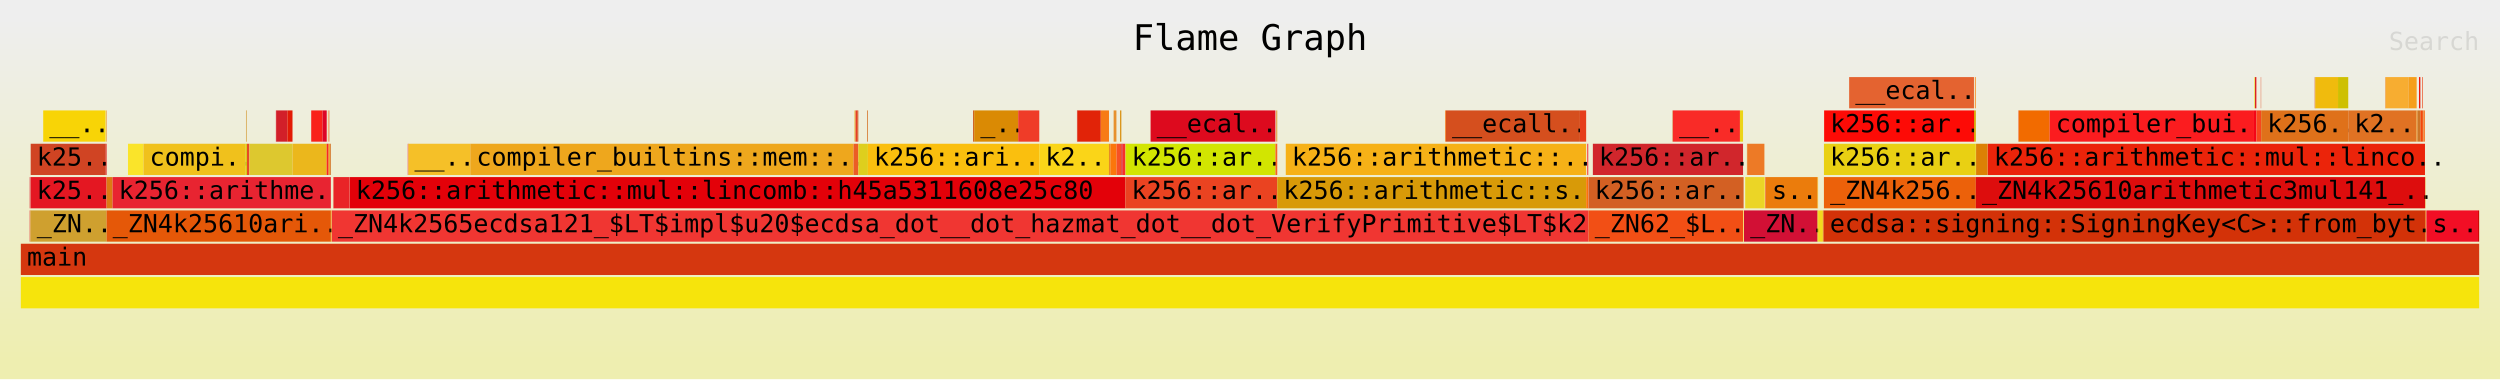
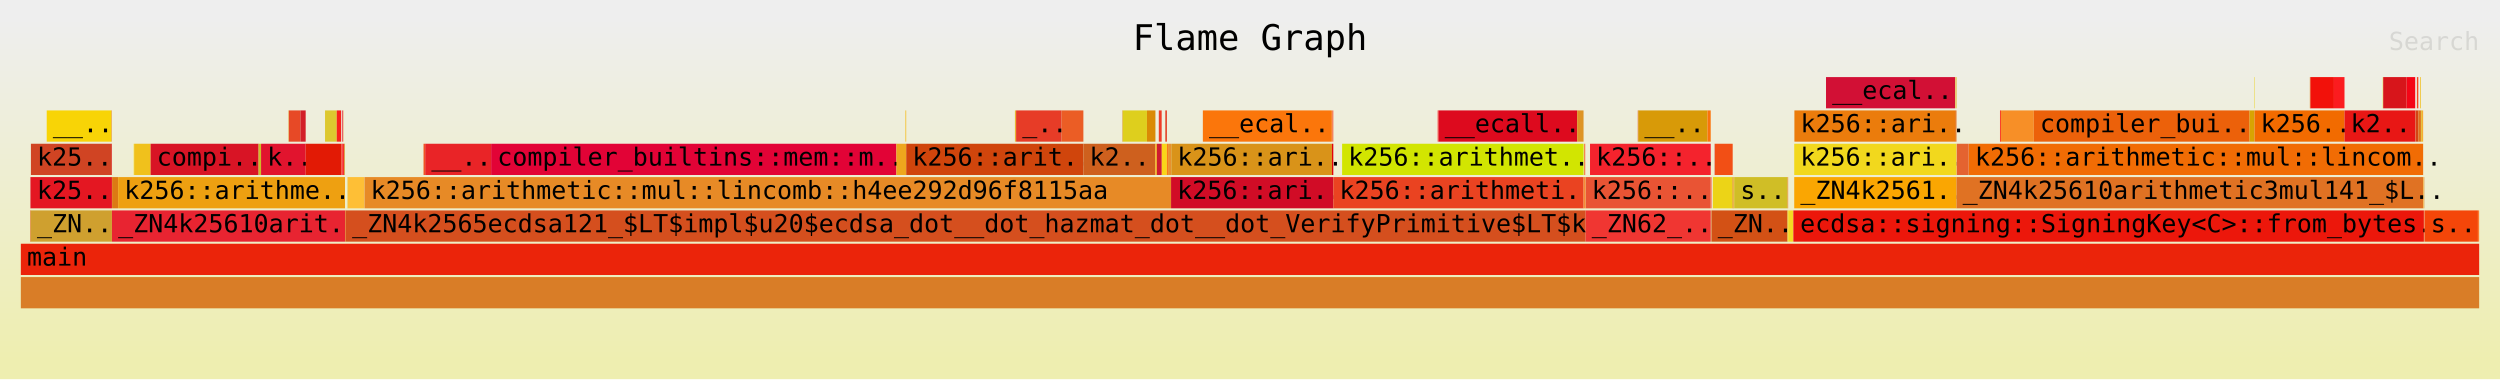
<svg xmlns="http://www.w3.org/2000/svg" xmlns:ns1="http://github.com/jonhoo/inferno" version="1.1" width="1200" height="182" viewBox="0 0 1200 182">
  <defs>
    <linearGradient id="background" y1="0" y2="1" x1="0" x2="0">
      <stop stop-color="#eeeeee" offset="5%" />
      <stop stop-color="#eeeeb0" offset="95%" />
    </linearGradient>
  </defs>
  <style type="text/css">
text { font-family:monospace; font-size:12px }
#title { text-anchor:middle; font-size:17px; }
#matched { text-anchor:end; }
#search { text-anchor:end; opacity:0.1; cursor:pointer; }
#search:hover, #search.show { opacity:1; }
#subtitle { text-anchor:middle; font-color:rgb(160,160,160); }
#unzoom { cursor:pointer; }
#frames &gt; *:hover { stroke:black; stroke-width:0.5; cursor:pointer; }
.hide { display:none; }
.parent { opacity:0.5; }
</style>
  <rect x="0" y="0" width="100%" height="182" fill="url(#background)" />
  <text id="title" fill="rgb(0,0,0)" x="50%" y="24.00">Flame Graph</text>
  <text id="details" fill="rgb(0,0,0)" x="10" y="165.00"> </text>
  <text id="unzoom" class="hide" fill="rgb(0,0,0)" x="10" y="24.00">Reset Zoom</text>
  <text id="search" fill="rgb(0,0,0)" x="1190" y="24.00">Search</text>
  <text id="matched" fill="rgb(0,0,0)" x="1190" y="165.00"> </text>
-   <svg id="frames" x="10" width="1180" total_samples="3223096">
-     <g>
-       <rect x="0.363%" y="101" width="0.021%" height="15" fill="rgb(227,0,7)" ns1:x="11688" ns1:w="685" />
-       <text x="0.613%" y="111.50" />
-     </g>
-     <g>
-       <rect x="0.363%" y="85" width="0.021%" height="15" fill="rgb(217,0,24)" ns1:x="11694" ns1:w="679" />
-       <text x="0.613%" y="95.50" />
-     </g>
-     <g>
-       <rect x="0.384%" y="101" width="0.013%" height="15" fill="rgb(221,193,54)" ns1:x="12373" ns1:w="428" />
-       <text x="0.634%" y="111.50" />
-     </g>
-     <g>
-       <rect x="0.91%" y="53" width="2.538%" height="15" fill="rgb(248,212,6)" ns1:x="29342" ns1:w="81810" />
-       <text x="1.16%" y="63.50">__..</text>
-     </g>
-     <g>
-       <rect x="0.401%" y="69" width="3.049%" height="15" fill="rgb(208,68,35)" ns1:x="12933" ns1:w="98275" />
-       <text x="0.651%" y="79.50">k25..</text>
-     </g>
-     <g>
-       <rect x="3.467%" y="53" width="0.019%" height="15" fill="rgb(232,128,0)" ns1:x="111756" ns1:w="606" />
-       <text x="3.717%" y="63.50" />
-     </g>
-     <g>
-       <rect x="0.398%" y="101" width="3.089%" height="15" fill="rgb(207,160,47)" ns1:x="12815" ns1:w="99575" />
-       <text x="0.648%" y="111.50">_ZN..</text>
-     </g>
-     <g>
-       <rect x="0.398%" y="85" width="3.089%" height="15" fill="rgb(228,23,34)" ns1:x="12821" ns1:w="99569" />
-       <text x="0.648%" y="95.50">k25..</text>
-     </g>
-     <g>
-       <rect x="3.45%" y="69" width="0.037%" height="15" fill="rgb(218,30,26)" ns1:x="111208" ns1:w="1182" />
-       <text x="3.7%" y="79.50" />
-     </g>
-     <g>
-       <rect x="3.492%" y="85" width="0.236%" height="15" fill="rgb(220,122,19)" ns1:x="112549" ns1:w="7597" />
-       <text x="3.742%" y="95.50" />
-     </g>
-     <g>
-       <rect x="4.359%" y="69" width="0.63%" height="15" fill="rgb(250,228,42)" ns1:x="140487" ns1:w="20301" />
-       <text x="4.609%" y="79.50" />
-     </g>
-     <g>
-       <rect x="4.989%" y="69" width="4.16%" height="15" fill="rgb(240,193,28)" ns1:x="160788" ns1:w="134096" />
-       <text x="5.239%" y="79.50">compi..</text>
-     </g>
-     <g>
-       <rect x="9.159%" y="53" width="0.011%" height="15" fill="rgb(216,20,37)" ns1:x="295200" ns1:w="354" />
-       <text x="9.409%" y="63.50" />
-     </g>
-     <g>
-       <rect x="9.17%" y="53" width="0.019%" height="15" fill="rgb(206,188,39)" ns1:x="295554" ns1:w="606" />
-       <text x="9.42%" y="63.50" />
-     </g>
-     <g>
-       <rect x="9.149%" y="69" width="0.049%" height="15" fill="rgb(217,207,13)" ns1:x="294884" ns1:w="1584" />
-       <text x="9.399%" y="79.50" />
-     </g>
-     <g>
-       <rect x="9.198%" y="69" width="0.097%" height="15" fill="rgb(231,73,38)" ns1:x="296468" ns1:w="3118" />
-       <text x="9.448%" y="79.50" />
-     </g>
-     <g>
-       <rect x="10.375%" y="53" width="0.011%" height="15" fill="rgb(225,20,46)" ns1:x="334390" ns1:w="350" />
-       <text x="10.625%" y="63.50" />
-     </g>
-     <g>
-       <rect x="10.386%" y="53" width="0.457%" height="15" fill="rgb(210,31,41)" ns1:x="334740" ns1:w="14726" />
-       <text x="10.636%" y="63.50" />
-     </g>
-     <g>
-       <rect x="9.295%" y="69" width="1.756%" height="15" fill="rgb(221,200,47)" ns1:x="299586" ns1:w="56600" />
-       <text x="9.545%" y="79.50" />
-     </g>
-     <g>
-       <rect x="10.843%" y="53" width="0.208%" height="15" fill="rgb(226,26,5)" ns1:x="349466" ns1:w="6720" />
-       <text x="11.093%" y="63.50" />
-     </g>
-     <g>
-       <rect x="11.812%" y="53" width="0.462%" height="15" fill="rgb(249,33,26)" ns1:x="380726" ns1:w="14880" />
-       <text x="12.062%" y="63.50" />
-     </g>
-     <g>
-       <rect x="11.051%" y="69" width="1.392%" height="15" fill="rgb(235,183,28)" ns1:x="356186" ns1:w="44852" />
-       <text x="11.301%" y="79.50" />
-     </g>
-     <g>
-       <rect x="12.274%" y="53" width="0.169%" height="15" fill="rgb(221,5,38)" ns1:x="395606" ns1:w="5432" />
-       <text x="12.524%" y="63.50" />
-     </g>
-     <g>
-       <rect x="12.443%" y="69" width="0.014%" height="15" fill="rgb(247,18,42)" ns1:x="401038" ns1:w="438" />
-       <text x="12.693%" y="79.50" />
-     </g>
-     <g>
-       <rect x="12.49%" y="53" width="0.028%" height="15" fill="rgb(241,131,45)" ns1:x="402562" ns1:w="909" />
-       <text x="12.74%" y="63.50" />
-     </g>
-     <g>
-       <rect x="12.456%" y="69" width="0.063%" height="15" fill="rgb(249,31,29)" ns1:x="401476" ns1:w="2037" />
-       <text x="12.706%" y="79.50" />
-     </g>
-     <g>
-       <rect x="12.555%" y="53" width="0.014%" height="15" fill="rgb(225,111,53)" ns1:x="404659" ns1:w="438" />
-       <text x="12.805%" y="63.50" />
-     </g>
-     <g>
-       <rect x="12.519%" y="69" width="0.05%" height="15" fill="rgb(238,160,17)" ns1:x="403513" ns1:w="1612" />
-       <text x="12.769%" y="79.50" />
-     </g>
-     <g>
-       <rect x="12.569%" y="69" width="0.013%" height="15" fill="rgb(214,148,48)" ns1:x="405125" ns1:w="436" />
-       <text x="12.819%" y="79.50" />
-     </g>
-     <g>
-       <rect x="3.73%" y="85" width="8.881%" height="15" fill="rgb(232,36,49)" ns1:x="120233" ns1:w="286252" />
-       <text x="3.98%" y="95.50">k256::arithme..</text>
-     </g>
-     <g>
-       <rect x="12.583%" y="69" width="0.029%" height="15" fill="rgb(209,103,24)" ns1:x="405561" ns1:w="924" />
-       <text x="12.833%" y="79.50" />
-     </g>
-     <g>
-       <rect x="3.487%" y="101" width="9.125%" height="15" fill="rgb(229,88,8)" ns1:x="112390" ns1:w="294119" />
-       <text x="3.737%" y="111.50">_ZN4k25610ari..</text>
-     </g>
-     <g>
-       <rect x="12.612%" y="101" width="0.018%" height="15" fill="rgb(213,181,19)" ns1:x="406509" ns1:w="594" />
-       <text x="12.862%" y="111.50" />
-     </g>
-     <g>
-       <rect x="12.631%" y="101" width="0.018%" height="15" fill="rgb(254,191,54)" ns1:x="407103" ns1:w="594" />
-       <text x="12.881%" y="111.50" />
-     </g>
-     <g>
-       <rect x="12.709%" y="85" width="0.011%" height="15" fill="rgb(241,83,37)" ns1:x="409619" ns1:w="354" />
-       <text x="12.959%" y="95.50" />
-     </g>
-     <g>
-       <rect x="12.72%" y="85" width="0.651%" height="15" fill="rgb(233,36,39)" ns1:x="409973" ns1:w="20988" />
-       <text x="12.97%" y="95.50" />
-     </g>
-     <g>
-       <rect x="15.741%" y="69" width="0.022%" height="15" fill="rgb(226,3,54)" ns1:x="507361" ns1:w="708" />
-       <text x="15.991%" y="79.50" />
-     </g>
-     <g>
-       <rect x="15.763%" y="69" width="2.519%" height="15" fill="rgb(245,192,40)" ns1:x="508069" ns1:w="81204" />
-       <text x="16.013%" y="79.50">__..</text>
-     </g>
-     <g>
-       <rect x="18.283%" y="69" width="15.59%" height="15" fill="rgb(238,167,29)" ns1:x="589273" ns1:w="502486" />
-       <text x="18.533%" y="79.50">compiler_builtins::mem::..</text>
-     </g>
-     <g>
-       <rect x="33.912%" y="53" width="0.044%" height="15" fill="rgb(232,182,51)" ns1:x="1093023" ns1:w="1416" />
-       <text x="34.162%" y="63.50" />
-     </g>
-     <g>
-       <rect x="33.956%" y="53" width="0.075%" height="15" fill="rgb(231,60,39)" ns1:x="1094439" ns1:w="2424" />
-       <text x="34.206%" y="63.50" />
-     </g>
-     <g>
-       <rect x="34.031%" y="53" width="0.035%" height="15" fill="rgb(208,69,12)" ns1:x="1096863" ns1:w="1112" />
-       <text x="34.281%" y="63.50" />
-     </g>
-     <g>
-       <rect x="33.873%" y="69" width="0.197%" height="15" fill="rgb(235,93,37)" ns1:x="1091759" ns1:w="6336" />
-       <text x="34.123%" y="79.50" />
-     </g>
-     <g>
-       <rect x="34.424%" y="53" width="0.032%" height="15" fill="rgb(213,116,39)" ns1:x="1109527" ns1:w="1032" />
-       <text x="34.674%" y="63.50" />
-     </g>
-     <g>
-       <rect x="34.07%" y="69" width="0.387%" height="15" fill="rgb(222,207,29)" ns1:x="1098095" ns1:w="12472" />
-       <text x="34.32%" y="79.50" />
-     </g>
-     <g>
-       <rect x="38.734%" y="53" width="0.047%" height="15" fill="rgb(206,96,30)" ns1:x="1248435" ns1:w="1508" />
-       <text x="38.984%" y="63.50" />
-     </g>
-     <g>
-       <rect x="38.781%" y="53" width="1.79%" height="15" fill="rgb(218,138,4)" ns1:x="1249943" ns1:w="57710" />
-       <text x="39.031%" y="63.50">_..</text>
-     </g>
-     <g>
-       <rect x="34.456%" y="69" width="6.971%" height="15" fill="rgb(250,191,14)" ns1:x="1110567" ns1:w="224694" />
-       <text x="34.706%" y="79.50">k256::ari..</text>
-     </g>
-     <g>
-       <rect x="40.571%" y="53" width="0.857%" height="15" fill="rgb(239,60,40)" ns1:x="1307653" ns1:w="27608" />
-       <text x="40.821%" y="63.50" />
-     </g>
-     <g>
-       <rect x="42.961%" y="53" width="0.016%" height="15" fill="rgb(206,27,48)" ns1:x="1384669" ns1:w="512" />
-       <text x="43.211%" y="63.50" />
-     </g>
-     <g>
-       <rect x="42.977%" y="53" width="0.953%" height="15" fill="rgb(225,35,8)" ns1:x="1385181" ns1:w="30720" />
-       <text x="43.227%" y="63.50" />
-     </g>
-     <g>
-       <rect x="41.428%" y="69" width="2.836%" height="15" fill="rgb(250,213,24)" ns1:x="1335261" ns1:w="91392" />
-       <text x="41.678%" y="79.50">k2..</text>
-     </g>
-     <g>
-       <rect x="43.93%" y="53" width="0.334%" height="15" fill="rgb(247,123,22)" ns1:x="1415901" ns1:w="10752" />
-       <text x="44.18%" y="63.50" />
-     </g>
-     <g>
-       <rect x="44.263%" y="69" width="0.054%" height="15" fill="rgb(231,138,38)" ns1:x="1426653" ns1:w="1752" />
-       <text x="44.513%" y="79.50" />
-     </g>
-     <g>
-       <rect x="44.453%" y="53" width="0.113%" height="15" fill="rgb(231,145,46)" ns1:x="1432749" ns1:w="3636" />
-       <text x="44.703%" y="63.50" />
-     </g>
-     <g>
-       <rect x="44.318%" y="69" width="0.253%" height="15" fill="rgb(251,118,11)" ns1:x="1428405" ns1:w="8148" />
-       <text x="44.568%" y="79.50" />
-     </g>
-     <g>
-       <rect x="44.713%" y="53" width="0.054%" height="15" fill="rgb(217,147,25)" ns1:x="1441137" ns1:w="1752" />
-       <text x="44.963%" y="63.50" />
-     </g>
-     <g>
-       <rect x="44.571%" y="69" width="0.2%" height="15" fill="rgb(247,81,37)" ns1:x="1436553" ns1:w="6448" />
-       <text x="44.821%" y="79.50" />
-     </g>
-     <g>
-       <rect x="44.771%" y="69" width="0.046%" height="15" fill="rgb(209,12,38)" ns1:x="1443001" ns1:w="1474" />
-       <text x="45.021%" y="79.50" />
-     </g>
-     <g>
-       <rect x="13.378%" y="85" width="31.553%" height="15" fill="rgb(227,1,9)" ns1:x="431197" ns1:w="1016974" />
-       <text x="13.628%" y="95.50">k256::arithmetic::mul::lincomb::h45a5311608e25c80</text>
-     </g>
-     <g>
-       <rect x="44.816%" y="69" width="0.115%" height="15" fill="rgb(248,47,43)" ns1:x="1444475" ns1:w="3696" />
-       <text x="45.066%" y="79.50" />
-     </g>
-     <g>
-       <rect x="45.956%" y="53" width="5.077%" height="15" fill="rgb(221,10,30)" ns1:x="1481213" ns1:w="163620" />
-       <text x="46.206%" y="63.50">__ecal..</text>
-     </g>
-     <g>
-       <rect x="44.938%" y="69" width="6.098%" height="15" fill="rgb(210,229,1)" ns1:x="1448395" ns1:w="196550" />
-       <text x="45.188%" y="79.50">k256::ar..</text>
-     </g>
-     <g>
-       <rect x="51.07%" y="53" width="0.038%" height="15" fill="rgb(222,148,37)" ns1:x="1646041" ns1:w="1212" />
-       <text x="51.32%" y="63.50" />
-     </g>
-     <g>
-       <rect x="44.931%" y="85" width="6.178%" height="15" fill="rgb(234,67,33)" ns1:x="1448171" ns1:w="199138" />
-       <text x="45.181%" y="95.50">k256::ar..</text>
-     </g>
-     <g>
-       <rect x="51.036%" y="69" width="0.073%" height="15" fill="rgb(247,98,35)" ns1:x="1644945" ns1:w="2364" />
-       <text x="51.286%" y="79.50" />
-     </g>
-     <g>
-       <rect x="57.933%" y="53" width="0.036%" height="15" fill="rgb(247,138,52)" ns1:x="1867249" ns1:w="1160" />
-       <text x="58.183%" y="63.50" />
-     </g>
-     <g>
-       <rect x="57.969%" y="53" width="5.452%" height="15" fill="rgb(213,79,30)" ns1:x="1868409" ns1:w="175740" />
-       <text x="58.219%" y="63.50">__ecall..</text>
-     </g>
-     <g>
-       <rect x="51.455%" y="69" width="12.219%" height="15" fill="rgb(246,177,23)" ns1:x="1658449" ns1:w="393820" />
-       <text x="51.705%" y="79.50">k256::arithmetic::..</text>
-     </g>
-     <g>
-       <rect x="63.422%" y="53" width="0.252%" height="15" fill="rgb(230,62,27)" ns1:x="2044149" ns1:w="8120" />
-       <text x="63.672%" y="63.50" />
-     </g>
-     <g>
-       <rect x="51.109%" y="85" width="12.566%" height="15" fill="rgb(216,154,8)" ns1:x="1647309" ns1:w="405016" />
-       <text x="51.359%" y="95.50">k256::arithmetic::s..</text>
-     </g>
-     <g>
-       <rect x="63.721%" y="69" width="0.038%" height="15" fill="rgb(244,35,45)" ns1:x="2053773" ns1:w="1212" />
-       <text x="63.971%" y="79.50" />
-     </g>
-     <g>
-       <rect x="63.676%" y="85" width="0.084%" height="15" fill="rgb(251,115,12)" ns1:x="2052325" ns1:w="2716" />
-       <text x="63.926%" y="95.50" />
-     </g>
-     <g>
-       <rect x="12.649%" y="101" width="51.124%" height="15" fill="rgb(240,54,50)" ns1:x="407697" ns1:w="1647790" />
-       <text x="12.899%" y="111.50">_ZN4k2565ecdsa121_$LT$impl$u20$ecdsa_dot__dot_hazmat_dot__dot_VerifyPrimitive$LT$k25..</text>
-     </g>
-     <g>
-       <rect x="63.761%" y="85" width="0.012%" height="15" fill="rgb(233,84,52)" ns1:x="2055095" ns1:w="392" />
-       <text x="64.011%" y="95.50" />
-     </g>
-     <g>
-       <rect x="67.186%" y="53" width="0.018%" height="15" fill="rgb(207,117,47)" ns1:x="2165463" ns1:w="580" />
-       <text x="67.436%" y="63.50" />
-     </g>
-     <g>
-       <rect x="67.204%" y="53" width="2.726%" height="15" fill="rgb(249,43,39)" ns1:x="2166043" ns1:w="87870" />
-       <text x="67.454%" y="63.50">__..</text>
-     </g>
-     <g>
-       <rect x="63.947%" y="69" width="6.109%" height="15" fill="rgb(209,38,44)" ns1:x="2061063" ns1:w="196910" />
-       <text x="64.197%" y="79.50">k256::ar..</text>
-     </g>
-     <g>
-       <rect x="69.93%" y="53" width="0.126%" height="15" fill="rgb(236,212,23)" ns1:x="2253913" ns1:w="4060" />
-       <text x="70.18%" y="63.50" />
-     </g>
-     <g>
-       <rect x="63.774%" y="101" width="6.283%" height="15" fill="rgb(242,79,21)" ns1:x="2055487" ns1:w="202514" />
-       <text x="64.024%" y="111.50">_ZN62_$L..</text>
-     </g>
-     <g>
-       <rect x="63.774%" y="85" width="6.283%" height="15" fill="rgb(211,96,35)" ns1:x="2055493" ns1:w="202508" />
-       <text x="64.024%" y="95.50">k256::ar..</text>
-     </g>
-     <g>
-       <rect x="70.073%" y="101" width="0.021%" height="15" fill="rgb(253,215,40)" ns1:x="2258534" ns1:w="685" />
-       <text x="70.323%" y="111.50" />
-     </g>
-     <g>
-       <rect x="70.074%" y="85" width="0.021%" height="15" fill="rgb(211,81,21)" ns1:x="2258540" ns1:w="679" />
-       <text x="70.324%" y="95.50" />
-     </g>
-     <g>
-       <rect x="70.213%" y="69" width="0.011%" height="15" fill="rgb(208,190,38)" ns1:x="2263044" ns1:w="355" />
-       <text x="70.463%" y="79.50" />
-     </g>
-     <g>
-       <rect x="70.144%" y="85" width="0.781%" height="15" fill="rgb(235,213,38)" ns1:x="2260804" ns1:w="25165" />
-       <text x="70.394%" y="95.50" />
-     </g>
-     <g>
-       <rect x="70.225%" y="69" width="0.7%" height="15" fill="rgb(237,122,38)" ns1:x="2263404" ns1:w="22565" />
-       <text x="70.475%" y="79.50" />
-     </g>
-     <g>
-       <rect x="70.925%" y="85" width="0.035%" height="15" fill="rgb(244,218,35)" ns1:x="2285969" ns1:w="1120" />
-       <text x="71.175%" y="95.50" />
-     </g>
-     <g>
-       <rect x="70.959%" y="85" width="0.023%" height="15" fill="rgb(240,68,47)" ns1:x="2287089" ns1:w="730" />
-       <text x="71.209%" y="95.50" />
-     </g>
-     <g>
-       <rect x="70.095%" y="101" width="2.988%" height="15" fill="rgb(210,16,53)" ns1:x="2259219" ns1:w="96320" />
-       <text x="70.345%" y="111.50">_ZN..</text>
-     </g>
-     <g>
-       <rect x="70.983%" y="85" width="2.1%" height="15" fill="rgb(235,124,12)" ns1:x="2287844" ns1:w="67695" />
-       <text x="71.233%" y="95.50">s..</text>
-     </g>
-     <g>
-       <rect x="73.085%" y="101" width="0.022%" height="15" fill="rgb(224,169,11)" ns1:x="2355613" ns1:w="712" />
-       <text x="73.335%" y="111.50" />
-     </g>
-     <g>
-       <rect x="73.086%" y="85" width="0.022%" height="15" fill="rgb(250,166,2)" ns1:x="2355625" ns1:w="700" />
-       <text x="73.336%" y="95.50" />
-     </g>
-     <g>
-       <rect x="73.109%" y="101" width="0.195%" height="15" fill="rgb(242,216,29)" ns1:x="2356377" ns1:w="6279" />
-       <text x="73.359%" y="111.50" />
-     </g>
-     <g>
-       <rect x="73.304%" y="101" width="0.033%" height="15" fill="rgb(230,116,27)" ns1:x="2362656" ns1:w="1052" />
-       <text x="73.554%" y="111.50" />
-     </g>
-     <g>
-       <rect x="74.372%" y="37" width="5.077%" height="15" fill="rgb(228,99,48)" ns1:x="2397074" ns1:w="163620" />
-       <text x="74.622%" y="47.50">__ecal..</text>
-     </g>
-     <g>
-       <rect x="73.354%" y="53" width="6.098%" height="15" fill="rgb(253,11,6)" ns1:x="2364256" ns1:w="196550" />
-       <text x="73.604%" y="63.50">k256::ar..</text>
-     </g>
-     <g>
-       <rect x="79.486%" y="37" width="0.038%" height="15" fill="rgb(247,143,39)" ns1:x="2561902" ns1:w="1212" />
-       <text x="79.736%" y="47.50" />
-     </g>
-     <g>
-       <rect x="73.346%" y="85" width="6.179%" height="15" fill="rgb(236,97,10)" ns1:x="2364020" ns1:w="199150" />
-       <text x="73.596%" y="95.50">_ZN4k256..</text>
-     </g>
-     <g>
-       <rect x="73.347%" y="69" width="6.178%" height="15" fill="rgb(233,208,19)" ns1:x="2364032" ns1:w="199138" />
-       <text x="73.597%" y="79.50">k256::ar..</text>
-     </g>
-     <g>
-       <rect x="79.452%" y="53" width="0.073%" height="15" fill="rgb(216,164,2)" ns1:x="2560806" ns1:w="2364" />
-       <text x="79.702%" y="63.50" />
-     </g>
-     <g>
-       <rect x="79.535%" y="69" width="0.471%" height="15" fill="rgb(220,129,5)" ns1:x="2563484" ns1:w="15194" />
-       <text x="79.785%" y="79.50" />
-     </g>
-     <g>
-       <rect x="81.257%" y="53" width="0.011%" height="15" fill="rgb(242,17,10)" ns1:x="2619006" ns1:w="354" />
-       <text x="81.507%" y="63.50" />
-     </g>
-     <g>
-       <rect x="81.268%" y="53" width="1.26%" height="15" fill="rgb(242,107,0)" ns1:x="2619360" ns1:w="40602" />
-       <text x="81.518%" y="63.50" />
-     </g>
-     <g>
-       <rect x="82.528%" y="53" width="8.312%" height="15" fill="rgb(251,28,31)" ns1:x="2659962" ns1:w="267914" />
-       <text x="82.778%" y="63.50">compiler_bui..</text>
-     </g>
-     <g>
-       <rect x="90.86%" y="37" width="0.022%" height="15" fill="rgb(233,223,10)" ns1:x="2928508" ns1:w="708" />
-       <text x="91.11%" y="47.50" />
-     </g>
-     <g>
-       <rect x="90.882%" y="37" width="0.038%" height="15" fill="rgb(215,21,27)" ns1:x="2929216" ns1:w="1212" />
-       <text x="91.132%" y="47.50" />
-     </g>
-     <g>
-       <rect x="90.92%" y="37" width="0.017%" height="15" fill="rgb(232,23,21)" ns1:x="2930428" ns1:w="556" />
-       <text x="91.17%" y="47.50" />
-     </g>
-     <g>
-       <rect x="90.841%" y="53" width="0.098%" height="15" fill="rgb(244,5,23)" ns1:x="2927876" ns1:w="3168" />
-       <text x="91.091%" y="63.50" />
-     </g>
-     <g>
-       <rect x="91.116%" y="37" width="0.016%" height="15" fill="rgb(226,81,46)" ns1:x="2936760" ns1:w="516" />
-       <text x="91.366%" y="47.50" />
-     </g>
-     <g>
-       <rect x="90.939%" y="53" width="0.194%" height="15" fill="rgb(247,70,30)" ns1:x="2931044" ns1:w="6236" />
-       <text x="91.189%" y="63.50" />
-     </g>
-     <g>
-       <rect x="93.312%" y="37" width="0.021%" height="15" fill="rgb(212,68,19)" ns1:x="3007524" ns1:w="684" />
-       <text x="93.562%" y="47.50" />
-     </g>
-     <g>
-       <rect x="93.333%" y="37" width="0.926%" height="15" fill="rgb(240,187,13)" ns1:x="3008208" ns1:w="29850" />
-       <text x="93.583%" y="47.50" />
-     </g>
-     <g>
-       <rect x="91.132%" y="53" width="3.542%" height="15" fill="rgb(223,113,26)" ns1:x="2937280" ns1:w="114162" />
-       <text x="91.382%" y="63.50">k256..</text>
-     </g>
-     <g>
-       <rect x="94.259%" y="37" width="0.415%" height="15" fill="rgb(206,192,2)" ns1:x="3038058" ns1:w="13384" />
-       <text x="94.509%" y="47.50" />
-     </g>
-     <g>
-       <rect x="96.18%" y="37" width="0.017%" height="15" fill="rgb(241,108,4)" ns1:x="3099978" ns1:w="544" />
-       <text x="96.43%" y="47.50" />
-     </g>
-     <g>
-       <rect x="96.197%" y="37" width="0.923%" height="15" fill="rgb(247,173,49)" ns1:x="3100522" ns1:w="29760" />
-       <text x="96.447%" y="47.50" />
-     </g>
-     <g>
-       <rect x="94.674%" y="53" width="2.783%" height="15" fill="rgb(224,114,35)" ns1:x="3051442" ns1:w="89704" />
-       <text x="94.924%" y="63.50">k2..</text>
-     </g>
-     <g>
-       <rect x="97.12%" y="37" width="0.337%" height="15" fill="rgb(245,159,27)" ns1:x="3130282" ns1:w="10864" />
-       <text x="97.37%" y="47.50" />
-     </g>
-     <g>
-       <rect x="97.457%" y="53" width="0.027%" height="15" fill="rgb(245,172,44)" ns1:x="3141146" ns1:w="876" />
-       <text x="97.707%" y="63.50" />
-     </g>
-     <g>
-       <rect x="97.552%" y="37" width="0.056%" height="15" fill="rgb(236,23,11)" ns1:x="3144194" ns1:w="1818" />
-       <text x="97.802%" y="47.50" />
-     </g>
-     <g>
-       <rect x="97.485%" y="53" width="0.126%" height="15" fill="rgb(205,117,38)" ns1:x="3142022" ns1:w="4074" />
-       <text x="97.735%" y="63.50" />
-     </g>
-     <g>
-       <rect x="97.682%" y="37" width="0.027%" height="15" fill="rgb(237,72,25)" ns1:x="3148388" ns1:w="876" />
-       <text x="97.932%" y="47.50" />
-     </g>
-     <g>
-       <rect x="97.611%" y="53" width="0.1%" height="15" fill="rgb(244,70,9)" ns1:x="3146096" ns1:w="3224" />
-       <text x="97.861%" y="63.50" />
-     </g>
-     <g>
-       <rect x="97.711%" y="53" width="0.027%" height="15" fill="rgb(217,125,39)" ns1:x="3149320" ns1:w="870" />
-       <text x="97.961%" y="63.50" />
-     </g>
-     <g>
-       <rect x="80.012%" y="69" width="17.784%" height="15" fill="rgb(235,36,10)" ns1:x="2578852" ns1:w="573186" />
-       <text x="80.262%" y="79.50">k256::arithmetic::mul::linco..</text>
-     </g>
-     <g>
-       <rect x="97.738%" y="53" width="0.057%" height="15" fill="rgb(251,123,47)" ns1:x="3150190" ns1:w="1848" />
-       <text x="97.988%" y="63.50" />
-     </g>
-     <g>
-       <rect x="79.525%" y="85" width="18.272%" height="15" fill="rgb(221,13,13)" ns1:x="2563170" ns1:w="588916" />
-       <text x="79.775%" y="95.50">_ZN4k25610arithmetic3mul141_..</text>
-     </g>
-     <g>
-       <rect x="97.807%" y="85" width="0.015%" height="15" fill="rgb(238,131,9)" ns1:x="3152408" ns1:w="496" />
-       <text x="98.057%" y="95.50" />
-     </g>
-     <g>
-       <rect x="73.337%" y="101" width="24.488%" height="15" fill="rgb(211,50,8)" ns1:x="2363708" ns1:w="789256" />
-       <text x="73.587%" y="111.50">ecdsa::signing::SigningKey&lt;C&gt;::from_byt..</text>
-     </g>
-     <g>
-       <rect x="97.824%" y="101" width="0.016%" height="15" fill="rgb(245,182,24)" ns1:x="3152964" ns1:w="526" />
-       <text x="98.074%" y="111.50" />
-     </g>
-     <g>
-       <rect x="97.852%" y="101" width="2.1%" height="15" fill="rgb(242,14,37)" ns1:x="3153847" ns1:w="67695" />
-       <text x="98.102%" y="111.50">s..</text>
-     </g>
-     <g>
-       <rect x="0%" y="133" width="100%" height="15" fill="rgb(246,228,12)" ns1:x="0" ns1:w="3223096" />
+   <svg id="frames" x="10" width="1180" total_samples="3118040">
+     <g>
+       <rect x="0.375%" y="101" width="0.017%" height="15" fill="rgb(227,0,7)" ns1:x="11688" ns1:w="534" />
+       <text x="0.625%" y="111.50" />
+     </g>
+     <g>
+       <rect x="0.375%" y="85" width="0.017%" height="15" fill="rgb(217,0,24)" ns1:x="11694" ns1:w="528" />
+       <text x="0.625%" y="95.50" />
+     </g>
+     <g>
+       <rect x="0.392%" y="101" width="0.014%" height="15" fill="rgb(221,193,54)" ns1:x="12222" ns1:w="428" />
+       <text x="0.642%" y="111.50" />
+     </g>
+     <g>
+       <rect x="1.053%" y="53" width="2.624%" height="15" fill="rgb(248,212,6)" ns1:x="32823" ns1:w="81810" />
+       <text x="1.303%" y="63.50">__..</text>
+     </g>
+     <g>
+       <rect x="0.41%" y="69" width="3.268%" height="15" fill="rgb(208,68,35)" ns1:x="12782" ns1:w="101907" />
+       <text x="0.66%" y="79.50">k25..</text>
+     </g>
+     <g>
+       <rect x="3.686%" y="53" width="0.019%" height="15" fill="rgb(232,128,0)" ns1:x="114935" ns1:w="606" />
+       <text x="3.936%" y="63.50" />
+     </g>
+     <g>
+       <rect x="0.406%" y="101" width="3.3%" height="15" fill="rgb(207,160,47)" ns1:x="12664" ns1:w="102905" />
+       <text x="0.656%" y="111.50">_ZN..</text>
+     </g>
+     <g>
+       <rect x="0.406%" y="85" width="3.3%" height="15" fill="rgb(228,23,34)" ns1:x="12670" ns1:w="102899" />
+       <text x="0.656%" y="95.50">k25..</text>
+     </g>
+     <g>
+       <rect x="3.678%" y="69" width="0.028%" height="15" fill="rgb(218,30,26)" ns1:x="114689" ns1:w="880" />
+       <text x="3.928%" y="79.50" />
+     </g>
+     <g>
+       <rect x="3.712%" y="85" width="0.244%" height="15" fill="rgb(220,122,19)" ns1:x="115728" ns1:w="7597" />
+       <text x="3.962%" y="95.50" />
+     </g>
+     <g>
+       <rect x="4.591%" y="69" width="0.017%" height="15" fill="rgb(250,228,42)" ns1:x="143166" ns1:w="531" />
+       <text x="4.841%" y="79.50" />
+     </g>
+     <g>
+       <rect x="4.609%" y="69" width="0.67%" height="15" fill="rgb(240,193,28)" ns1:x="143697" ns1:w="20907" />
+       <text x="4.859%" y="79.50" />
+     </g>
+     <g>
+       <rect x="5.279%" y="69" width="4.393%" height="15" fill="rgb(216,20,37)" ns1:x="164604" ns1:w="136972" />
+       <text x="5.529%" y="79.50">compi..</text>
+     </g>
+     <g>
+       <rect x="9.672%" y="69" width="0.1%" height="15" fill="rgb(206,188,39)" ns1:x="301576" ns1:w="3118" />
+       <text x="9.922%" y="79.50" />
+     </g>
+     <g>
+       <rect x="10.888%" y="53" width="0.011%" height="15" fill="rgb(217,207,13)" ns1:x="339498" ns1:w="350" />
+       <text x="11.138%" y="63.50" />
+     </g>
+     <g>
+       <rect x="10.899%" y="53" width="0.472%" height="15" fill="rgb(231,73,38)" ns1:x="339848" ns1:w="14726" />
+       <text x="11.149%" y="63.50" />
+     </g>
+     <g>
+       <rect x="9.772%" y="69" width="1.815%" height="15" fill="rgb(225,20,46)" ns1:x="304694" ns1:w="56600" />
+       <text x="10.022%" y="79.50">k..</text>
+     </g>
+     <g>
+       <rect x="11.372%" y="53" width="0.215%" height="15" fill="rgb(210,31,41)" ns1:x="354574" ns1:w="6720" />
+       <text x="11.622%" y="63.50" />
+     </g>
+     <g>
+       <rect x="12.374%" y="53" width="0.477%" height="15" fill="rgb(221,200,47)" ns1:x="385834" ns1:w="14880" />
+       <text x="12.624%" y="63.50" />
+     </g>
+     <g>
+       <rect x="11.587%" y="69" width="1.438%" height="15" fill="rgb(226,26,5)" ns1:x="361294" ns1:w="44852" />
+       <text x="11.837%" y="79.50" />
+     </g>
+     <g>
+       <rect x="12.851%" y="53" width="0.174%" height="15" fill="rgb(249,33,26)" ns1:x="400714" ns1:w="5432" />
+       <text x="13.101%" y="63.50" />
+     </g>
+     <g>
+       <rect x="13.026%" y="69" width="0.014%" height="15" fill="rgb(235,183,28)" ns1:x="406146" ns1:w="438" />
+       <text x="13.276%" y="79.50" />
+     </g>
+     <g>
+       <rect x="13.06%" y="53" width="0.029%" height="15" fill="rgb(221,5,38)" ns1:x="407217" ns1:w="909" />
+       <text x="13.31%" y="63.50" />
+     </g>
+     <g>
+       <rect x="13.04%" y="69" width="0.051%" height="15" fill="rgb(247,18,42)" ns1:x="406584" ns1:w="1584" />
+       <text x="13.29%" y="79.50" />
+     </g>
+     <g>
+       <rect x="13.127%" y="53" width="0.014%" height="15" fill="rgb(241,131,45)" ns1:x="409314" ns1:w="438" />
+       <text x="13.377%" y="63.50" />
+     </g>
+     <g>
+       <rect x="13.091%" y="69" width="0.052%" height="15" fill="rgb(249,31,29)" ns1:x="408168" ns1:w="1612" />
+       <text x="13.341%" y="79.50" />
+     </g>
+     <g>
+       <rect x="13.142%" y="69" width="0.014%" height="15" fill="rgb(225,111,53)" ns1:x="409780" ns1:w="440" />
+       <text x="13.392%" y="79.50" />
+     </g>
+     <g>
+       <rect x="3.958%" y="85" width="9.229%" height="15" fill="rgb(238,160,17)" ns1:x="123412" ns1:w="287760" />
+       <text x="4.208%" y="95.50">k256::arithme..</text>
+     </g>
+     <g>
+       <rect x="13.156%" y="69" width="0.03%" height="15" fill="rgb(214,148,48)" ns1:x="410220" ns1:w="952" />
+       <text x="13.406%" y="79.50" />
+     </g>
+     <g>
+       <rect x="3.707%" y="101" width="9.481%" height="15" fill="rgb(232,36,49)" ns1:x="115569" ns1:w="295627" />
+       <text x="3.957%" y="111.50">_ZN4k25610arit..</text>
+     </g>
+     <g>
+       <rect x="13.188%" y="101" width="0.019%" height="15" fill="rgb(209,103,24)" ns1:x="411196" ns1:w="594" />
+       <text x="13.438%" y="111.50" />
+     </g>
+     <g>
+       <rect x="13.207%" y="101" width="0.019%" height="15" fill="rgb(229,88,8)" ns1:x="411790" ns1:w="594" />
+       <text x="13.457%" y="111.50" />
+     </g>
+     <g>
+       <rect x="13.287%" y="85" width="0.011%" height="15" fill="rgb(213,181,19)" ns1:x="414306" ns1:w="354" />
+       <text x="13.537%" y="95.50" />
+     </g>
+     <g>
+       <rect x="13.299%" y="85" width="0.673%" height="15" fill="rgb(254,191,54)" ns1:x="414660" ns1:w="20988" />
+       <text x="13.549%" y="95.50" />
+     </g>
+     <g>
+       <rect x="16.381%" y="69" width="0.068%" height="15" fill="rgb(241,83,37)" ns1:x="510770" ns1:w="2124" />
+       <text x="16.631%" y="79.50" />
+     </g>
+     <g>
+       <rect x="16.449%" y="69" width="2.682%" height="15" fill="rgb(233,36,39)" ns1:x="512894" ns1:w="83628" />
+       <text x="16.699%" y="79.50">__..</text>
+     </g>
+     <g>
+       <rect x="19.131%" y="69" width="16.484%" height="15" fill="rgb(226,3,54)" ns1:x="596522" ns1:w="513990" />
+       <text x="19.381%" y="79.50">compiler_builtins::mem::m..</text>
+     </g>
+     <g>
+       <rect x="35.982%" y="53" width="0.033%" height="15" fill="rgb(245,192,40)" ns1:x="1121944" ns1:w="1032" />
+       <text x="36.232%" y="63.50" />
+     </g>
+     <g>
+       <rect x="35.616%" y="69" width="0.4%" height="15" fill="rgb(238,167,29)" ns1:x="1110512" ns1:w="12472" />
+       <text x="35.866%" y="79.50" />
+     </g>
+     <g>
+       <rect x="40.437%" y="53" width="0.048%" height="15" fill="rgb(232,182,51)" ns1:x="1260852" ns1:w="1508" />
+       <text x="40.687%" y="63.50" />
+     </g>
+     <g>
+       <rect x="40.486%" y="53" width="1.851%" height="15" fill="rgb(231,60,39)" ns1:x="1262360" ns1:w="57710" />
+       <text x="40.736%" y="63.50">_..</text>
+     </g>
+     <g>
+       <rect x="36.016%" y="69" width="7.206%" height="15" fill="rgb(208,69,12)" ns1:x="1122984" ns1:w="224694" />
+       <text x="36.266%" y="79.50">k256::arit..</text>
+     </g>
+     <g>
+       <rect x="42.337%" y="53" width="0.885%" height="15" fill="rgb(235,93,37)" ns1:x="1320070" ns1:w="27608" />
+       <text x="42.587%" y="63.50" />
+     </g>
+     <g>
+       <rect x="44.806%" y="53" width="0.016%" height="15" fill="rgb(213,116,39)" ns1:x="1397086" ns1:w="512" />
+       <text x="45.056%" y="63.50" />
+     </g>
+     <g>
+       <rect x="44.823%" y="53" width="0.985%" height="15" fill="rgb(222,207,29)" ns1:x="1397598" ns1:w="30720" />
+       <text x="45.073%" y="63.50" />
+     </g>
+     <g>
+       <rect x="43.222%" y="69" width="2.931%" height="15" fill="rgb(206,96,30)" ns1:x="1347678" ns1:w="91392" />
+       <text x="43.472%" y="79.50">k2..</text>
+     </g>
+     <g>
+       <rect x="45.808%" y="53" width="0.345%" height="15" fill="rgb(218,138,4)" ns1:x="1428318" ns1:w="10752" />
+       <text x="46.058%" y="63.50" />
+     </g>
+     <g>
+       <rect x="46.153%" y="69" width="0.056%" height="15" fill="rgb(250,191,14)" ns1:x="1439070" ns1:w="1752" />
+       <text x="46.403%" y="79.50" />
+     </g>
+     <g>
+       <rect x="46.29%" y="53" width="0.117%" height="15" fill="rgb(239,60,40)" ns1:x="1443354" ns1:w="3636" />
+       <text x="46.54%" y="63.50" />
+     </g>
+     <g>
+       <rect x="46.209%" y="69" width="0.203%" height="15" fill="rgb(206,27,48)" ns1:x="1440822" ns1:w="6336" />
+       <text x="46.459%" y="79.50" />
+     </g>
+     <g>
+       <rect x="46.559%" y="53" width="0.056%" height="15" fill="rgb(225,35,8)" ns1:x="1451742" ns1:w="1752" />
+       <text x="46.809%" y="63.50" />
+     </g>
+     <g>
+       <rect x="46.412%" y="69" width="0.207%" height="15" fill="rgb(250,213,24)" ns1:x="1447158" ns1:w="6448" />
+       <text x="46.662%" y="79.50" />
+     </g>
+     <g>
+       <rect x="46.619%" y="69" width="0.048%" height="15" fill="rgb(247,123,22)" ns1:x="1453606" ns1:w="1490" />
+       <text x="46.869%" y="79.50" />
+     </g>
+     <g>
+       <rect x="13.979%" y="85" width="32.81%" height="15" fill="rgb(231,138,38)" ns1:x="435884" ns1:w="1023020" />
+       <text x="14.229%" y="95.50">k256::arithmetic::mul::lincomb::h4ee292d96f8115aa</text>
+     </g>
+     <g>
+       <rect x="46.667%" y="69" width="0.122%" height="15" fill="rgb(231,145,46)" ns1:x="1455096" ns1:w="3808" />
+       <text x="46.917%" y="79.50" />
+     </g>
+     <g>
+       <rect x="48.082%" y="53" width="5.247%" height="15" fill="rgb(251,118,11)" ns1:x="1499210" ns1:w="163620" />
+       <text x="48.332%" y="63.50">__ecal..</text>
+     </g>
+     <g>
+       <rect x="46.796%" y="69" width="6.537%" height="15" fill="rgb(217,147,25)" ns1:x="1459128" ns1:w="203814" />
+       <text x="47.046%" y="79.50">k256::ari..</text>
+     </g>
+     <g>
+       <rect x="53.349%" y="53" width="0.039%" height="15" fill="rgb(247,81,37)" ns1:x="1663434" ns1:w="1212" />
+       <text x="53.599%" y="63.50" />
+     </g>
+     <g>
+       <rect x="46.789%" y="85" width="6.6%" height="15" fill="rgb(209,12,38)" ns1:x="1458904" ns1:w="205798" />
+       <text x="47.039%" y="95.50">k256::ari..</text>
+     </g>
+     <g>
+       <rect x="53.333%" y="69" width="0.056%" height="15" fill="rgb(227,1,9)" ns1:x="1662942" ns1:w="1760" />
+       <text x="53.583%" y="79.50" />
+     </g>
+     <g>
+       <rect x="57.634%" y="53" width="0.037%" height="15" fill="rgb(248,47,43)" ns1:x="1797062" ns1:w="1160" />
+       <text x="57.884%" y="63.50" />
+     </g>
+     <g>
+       <rect x="57.672%" y="53" width="5.636%" height="15" fill="rgb(221,10,30)" ns1:x="1798222" ns1:w="175740" />
+       <text x="57.922%" y="63.50">__ecall..</text>
+     </g>
+     <g>
+       <rect x="53.747%" y="69" width="9.822%" height="15" fill="rgb(210,229,1)" ns1:x="1675842" ns1:w="306240" />
+       <text x="53.997%" y="79.50">k256::arithmet..</text>
+     </g>
+     <g>
+       <rect x="63.308%" y="53" width="0.26%" height="15" fill="rgb(222,148,37)" ns1:x="1973962" ns1:w="8120" />
+       <text x="63.558%" y="63.50" />
+     </g>
+     <g>
+       <rect x="53.389%" y="85" width="10.181%" height="15" fill="rgb(234,67,33)" ns1:x="1664702" ns1:w="317436" />
+       <text x="53.639%" y="95.50">k256::arithmeti..</text>
+     </g>
+     <g>
+       <rect x="63.597%" y="69" width="0.039%" height="15" fill="rgb(247,98,35)" ns1:x="1982982" ns1:w="1212" />
+       <text x="63.847%" y="79.50" />
+     </g>
+     <g>
+       <rect x="63.57%" y="85" width="0.068%" height="15" fill="rgb(247,138,52)" ns1:x="1982138" ns1:w="2112" />
+       <text x="63.82%" y="95.50" />
+     </g>
+     <g>
+       <rect x="13.226%" y="101" width="50.426%" height="15" fill="rgb(213,79,30)" ns1:x="412384" ns1:w="1572312" />
+       <text x="13.476%" y="111.50">_ZN4k2565ecdsa121_$LT$impl$u20$ecdsa_dot__dot_hazmat_dot__dot_VerifyPrimitive$LT$k2..</text>
+     </g>
+     <g>
+       <rect x="63.639%" y="85" width="0.013%" height="15" fill="rgb(246,177,23)" ns1:x="1984304" ns1:w="392" />
+       <text x="63.889%" y="95.50" />
+     </g>
+     <g>
+       <rect x="65.775%" y="53" width="0.019%" height="15" fill="rgb(230,62,27)" ns1:x="2050882" ns1:w="580" />
+       <text x="66.025%" y="63.50" />
+     </g>
+     <g>
+       <rect x="65.793%" y="53" width="2.818%" height="15" fill="rgb(216,154,8)" ns1:x="2051462" ns1:w="87870" />
+       <text x="66.043%" y="63.50">__..</text>
+     </g>
+     <g>
+       <rect x="63.831%" y="69" width="4.911%" height="15" fill="rgb(244,35,45)" ns1:x="1990272" ns1:w="153120" />
+       <text x="64.081%" y="79.50">k256::..</text>
+     </g>
+     <g>
+       <rect x="68.611%" y="53" width="0.13%" height="15" fill="rgb(251,115,12)" ns1:x="2139332" ns1:w="4060" />
+       <text x="68.861%" y="63.50" />
+     </g>
+     <g>
+       <rect x="63.652%" y="101" width="5.09%" height="15" fill="rgb(240,54,50)" ns1:x="1984696" ns1:w="158724" />
+       <text x="63.902%" y="111.50">_ZN62_..</text>
+     </g>
+     <g>
+       <rect x="63.652%" y="85" width="5.09%" height="15" fill="rgb(233,84,52)" ns1:x="1984702" ns1:w="158718" />
+       <text x="63.902%" y="95.50">k256::..</text>
+     </g>
+     <g>
+       <rect x="68.76%" y="101" width="0.017%" height="15" fill="rgb(207,117,47)" ns1:x="2143953" ns1:w="534" />
+       <text x="69.01%" y="111.50" />
+     </g>
+     <g>
+       <rect x="68.76%" y="85" width="0.017%" height="15" fill="rgb(249,43,39)" ns1:x="2143959" ns1:w="528" />
+       <text x="69.01%" y="95.50" />
+     </g>
+     <g>
+       <rect x="68.899%" y="69" width="0.011%" height="15" fill="rgb(209,38,44)" ns1:x="2148312" ns1:w="355" />
+       <text x="69.149%" y="79.50" />
+     </g>
+     <g>
+       <rect x="68.828%" y="85" width="0.807%" height="15" fill="rgb(236,212,23)" ns1:x="2146072" ns1:w="25165" />
+       <text x="69.078%" y="95.50" />
+     </g>
+     <g>
+       <rect x="68.911%" y="69" width="0.724%" height="15" fill="rgb(242,79,21)" ns1:x="2148672" ns1:w="22565" />
+       <text x="69.161%" y="79.50" />
+     </g>
+     <g>
+       <rect x="69.635%" y="85" width="0.036%" height="15" fill="rgb(211,96,35)" ns1:x="2171237" ns1:w="1120" />
+       <text x="69.885%" y="95.50" />
+     </g>
+     <g>
+       <rect x="69.671%" y="85" width="0.023%" height="15" fill="rgb(253,215,40)" ns1:x="2172357" ns1:w="730" />
+       <text x="69.921%" y="95.50" />
+     </g>
+     <g>
+       <rect x="68.777%" y="101" width="3.089%" height="15" fill="rgb(211,81,21)" ns1:x="2144487" ns1:w="96320" />
+       <text x="69.027%" y="111.50">_ZN..</text>
+     </g>
+     <g>
+       <rect x="69.695%" y="85" width="2.171%" height="15" fill="rgb(208,190,38)" ns1:x="2173112" ns1:w="67695" />
+       <text x="69.945%" y="95.50">s..</text>
+     </g>
+     <g>
+       <rect x="71.868%" y="101" width="0.023%" height="15" fill="rgb(235,213,38)" ns1:x="2240881" ns1:w="712" />
+       <text x="72.118%" y="111.50" />
+     </g>
+     <g>
+       <rect x="71.869%" y="85" width="0.022%" height="15" fill="rgb(237,122,38)" ns1:x="2240893" ns1:w="700" />
+       <text x="72.119%" y="95.50" />
+     </g>
+     <g>
+       <rect x="71.893%" y="101" width="0.201%" height="15" fill="rgb(244,218,35)" ns1:x="2241645" ns1:w="6279" />
+       <text x="72.143%" y="111.50" />
+     </g>
+     <g>
+       <rect x="72.094%" y="101" width="0.034%" height="15" fill="rgb(240,68,47)" ns1:x="2247924" ns1:w="1052" />
+       <text x="72.344%" y="111.50" />
+     </g>
+     <g>
+       <rect x="73.431%" y="37" width="5.247%" height="15" fill="rgb(210,16,53)" ns1:x="2289606" ns1:w="163620" />
+       <text x="73.681%" y="47.50">__ecal..</text>
+     </g>
+     <g>
+       <rect x="72.145%" y="53" width="6.537%" height="15" fill="rgb(235,124,12)" ns1:x="2249524" ns1:w="203814" />
+       <text x="72.395%" y="63.50">k256::ari..</text>
+     </g>
+     <g>
+       <rect x="78.698%" y="37" width="0.039%" height="15" fill="rgb(224,169,11)" ns1:x="2453830" ns1:w="1212" />
+       <text x="78.948%" y="47.50" />
+     </g>
+     <g>
+       <rect x="72.138%" y="85" width="6.601%" height="15" fill="rgb(250,166,2)" ns1:x="2249288" ns1:w="205810" />
+       <text x="72.388%" y="95.50">_ZN4k2561..</text>
+     </g>
+     <g>
+       <rect x="72.138%" y="69" width="6.6%" height="15" fill="rgb(242,216,29)" ns1:x="2249300" ns1:w="205798" />
+       <text x="72.388%" y="79.50">k256::ari..</text>
+     </g>
+     <g>
+       <rect x="78.682%" y="53" width="0.056%" height="15" fill="rgb(230,116,27)" ns1:x="2453338" ns1:w="1760" />
+       <text x="78.932%" y="63.50" />
+     </g>
+     <g>
+       <rect x="78.749%" y="69" width="0.487%" height="15" fill="rgb(228,99,48)" ns1:x="2455412" ns1:w="15194" />
+       <text x="78.999%" y="79.50" />
+     </g>
+     <g>
+       <rect x="80.508%" y="53" width="0.034%" height="15" fill="rgb(253,11,6)" ns1:x="2510288" ns1:w="1062" />
+       <text x="80.758%" y="63.50" />
+     </g>
+     <g>
+       <rect x="80.543%" y="53" width="1.341%" height="15" fill="rgb(247,143,39)" ns1:x="2511350" ns1:w="41814" />
+       <text x="80.793%" y="63.50" />
+     </g>
+     <g>
+       <rect x="81.884%" y="53" width="8.777%" height="15" fill="rgb(236,97,10)" ns1:x="2553164" ns1:w="273666" />
+       <text x="82.134%" y="63.50">compiler_bui..</text>
+     </g>
+     <g>
+       <rect x="90.844%" y="37" width="0.017%" height="15" fill="rgb(233,208,19)" ns1:x="2832546" ns1:w="516" />
+       <text x="91.094%" y="47.50" />
+     </g>
+     <g>
+       <rect x="90.66%" y="53" width="0.2%" height="15" fill="rgb(216,164,2)" ns1:x="2826830" ns1:w="6236" />
+       <text x="90.91%" y="63.50" />
+     </g>
+     <g>
+       <rect x="93.113%" y="37" width="0.022%" height="15" fill="rgb(220,129,5)" ns1:x="2903310" ns1:w="684" />
+       <text x="93.363%" y="47.50" />
+     </g>
+     <g>
+       <rect x="93.135%" y="37" width="0.957%" height="15" fill="rgb(242,17,10)" ns1:x="2903994" ns1:w="29850" />
+       <text x="93.385%" y="47.50" />
+     </g>
+     <g>
+       <rect x="90.861%" y="53" width="3.661%" height="15" fill="rgb(242,107,0)" ns1:x="2833066" ns1:w="114162" />
+       <text x="91.111%" y="63.50">k256..</text>
+     </g>
+     <g>
+       <rect x="94.093%" y="37" width="0.429%" height="15" fill="rgb(251,28,31)" ns1:x="2933844" ns1:w="13384" />
+       <text x="94.343%" y="47.50" />
+     </g>
+     <g>
+       <rect x="96.078%" y="37" width="0.017%" height="15" fill="rgb(233,223,10)" ns1:x="2995764" ns1:w="544" />
+       <text x="96.328%" y="47.50" />
+     </g>
+     <g>
+       <rect x="96.096%" y="37" width="0.954%" height="15" fill="rgb(215,21,27)" ns1:x="2996308" ns1:w="29760" />
+       <text x="96.346%" y="47.50" />
+     </g>
+     <g>
+       <rect x="94.522%" y="53" width="2.877%" height="15" fill="rgb(232,23,21)" ns1:x="2947228" ns1:w="89704" />
+       <text x="94.772%" y="63.50">k2..</text>
+     </g>
+     <g>
+       <rect x="97.05%" y="37" width="0.348%" height="15" fill="rgb(244,5,23)" ns1:x="3026068" ns1:w="10864" />
+       <text x="97.3%" y="47.50" />
+     </g>
+     <g>
+       <rect x="97.399%" y="53" width="0.028%" height="15" fill="rgb(226,81,46)" ns1:x="3036932" ns1:w="876" />
+       <text x="97.649%" y="63.50" />
+     </g>
+     <g>
+       <rect x="97.467%" y="37" width="0.058%" height="15" fill="rgb(247,70,30)" ns1:x="3039074" ns1:w="1818" />
+       <text x="97.717%" y="47.50" />
+     </g>
+     <g>
+       <rect x="97.427%" y="53" width="0.102%" height="15" fill="rgb(212,68,19)" ns1:x="3037808" ns1:w="3168" />
+       <text x="97.677%" y="63.50" />
+     </g>
+     <g>
+       <rect x="97.602%" y="37" width="0.028%" height="15" fill="rgb(240,187,13)" ns1:x="3043268" ns1:w="876" />
+       <text x="97.852%" y="47.50" />
+     </g>
+     <g>
+       <rect x="97.528%" y="53" width="0.103%" height="15" fill="rgb(223,113,26)" ns1:x="3040976" ns1:w="3224" />
+       <text x="97.778%" y="63.50" />
+     </g>
+     <g>
+       <rect x="97.632%" y="53" width="0.028%" height="15" fill="rgb(206,192,2)" ns1:x="3044200" ns1:w="878" />
+       <text x="97.882%" y="63.50" />
+     </g>
+     <g>
+       <rect x="79.241%" y="69" width="18.48%" height="15" fill="rgb(241,108,4)" ns1:x="2470780" ns1:w="576202" />
+       <text x="79.491%" y="79.50">k256::arithmetic::mul::lincom..</text>
+     </g>
+     <g>
+       <rect x="97.66%" y="53" width="0.061%" height="15" fill="rgb(247,173,49)" ns1:x="3045078" ns1:w="1904" />
+       <text x="97.91%" y="63.50" />
+     </g>
+     <g>
+       <rect x="78.739%" y="85" width="18.984%" height="15" fill="rgb(224,114,35)" ns1:x="2455098" ns1:w="591932" />
+       <text x="78.989%" y="95.50">_ZN4k25610arithmetic3mul141_$L..</text>
+     </g>
+     <g>
+       <rect x="97.723%" y="85" width="0.01%" height="15" fill="rgb(245,159,27)" ns1:x="3047030" ns1:w="322" />
+       <text x="97.973%" y="95.50" />
+     </g>
+     <g>
+       <rect x="97.733%" y="85" width="0.016%" height="15" fill="rgb(245,172,44)" ns1:x="3047352" ns1:w="496" />
+       <text x="97.983%" y="95.50" />
+     </g>
+     <g>
+       <rect x="72.128%" y="101" width="25.623%" height="15" fill="rgb(236,23,11)" ns1:x="2248976" ns1:w="798932" />
+       <text x="72.378%" y="111.50">ecdsa::signing::SigningKey&lt;C&gt;::from_bytes..</text>
+     </g>
+     <g>
+       <rect x="97.756%" y="85" width="0.01%" height="15" fill="rgb(205,117,38)" ns1:x="3048084" ns1:w="322" />
+       <text x="98.006%" y="95.50" />
+     </g>
+     <g>
+       <rect x="97.751%" y="101" width="0.017%" height="15" fill="rgb(237,72,25)" ns1:x="3047908" ns1:w="526" />
+       <text x="98.001%" y="111.50" />
+     </g>
+     <g>
+       <rect x="97.779%" y="101" width="2.171%" height="15" fill="rgb(244,70,9)" ns1:x="3048791" ns1:w="67695" />
+       <text x="98.029%" y="111.50">s..</text>
+     </g>
+     <g>
+       <rect x="0%" y="133" width="100%" height="15" fill="rgb(217,125,39)" ns1:x="0" ns1:w="3118040" />
      <text x="0.25%" y="143.50" />
    </g>
    <g>
-       <rect x="0%" y="117" width="100%" height="15" fill="rgb(213,55,15)" ns1:x="1" ns1:w="3223095" />
+       <rect x="0%" y="117" width="100%" height="15" fill="rgb(235,36,10)" ns1:x="1" ns1:w="3118039" />
      <text x="0.25%" y="127.50">main</text>
    </g>
    <g>
-       <rect x="99.952%" y="101" width="0.048%" height="15" fill="rgb(209,9,3)" ns1:x="3221542" ns1:w="1554" />
-       <text x="100.202%" y="111.50" />
+       <rect x="99.95%" y="101" width="0.05%" height="15" fill="rgb(251,123,47)" ns1:x="3116486" ns1:w="1554" />
+       <text x="100.2%" y="111.50" />
    </g>
  </svg>
</svg>
